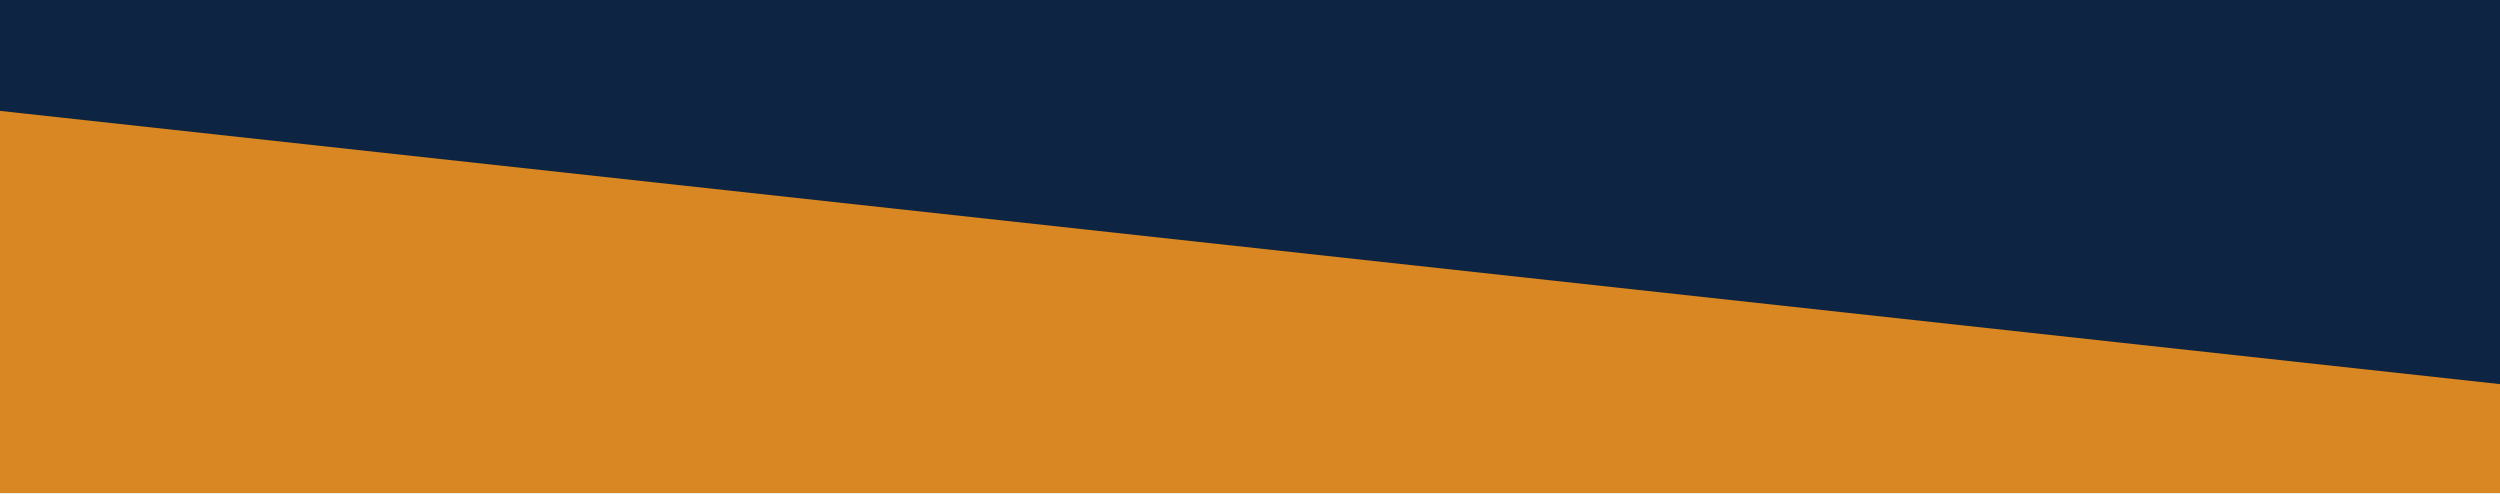
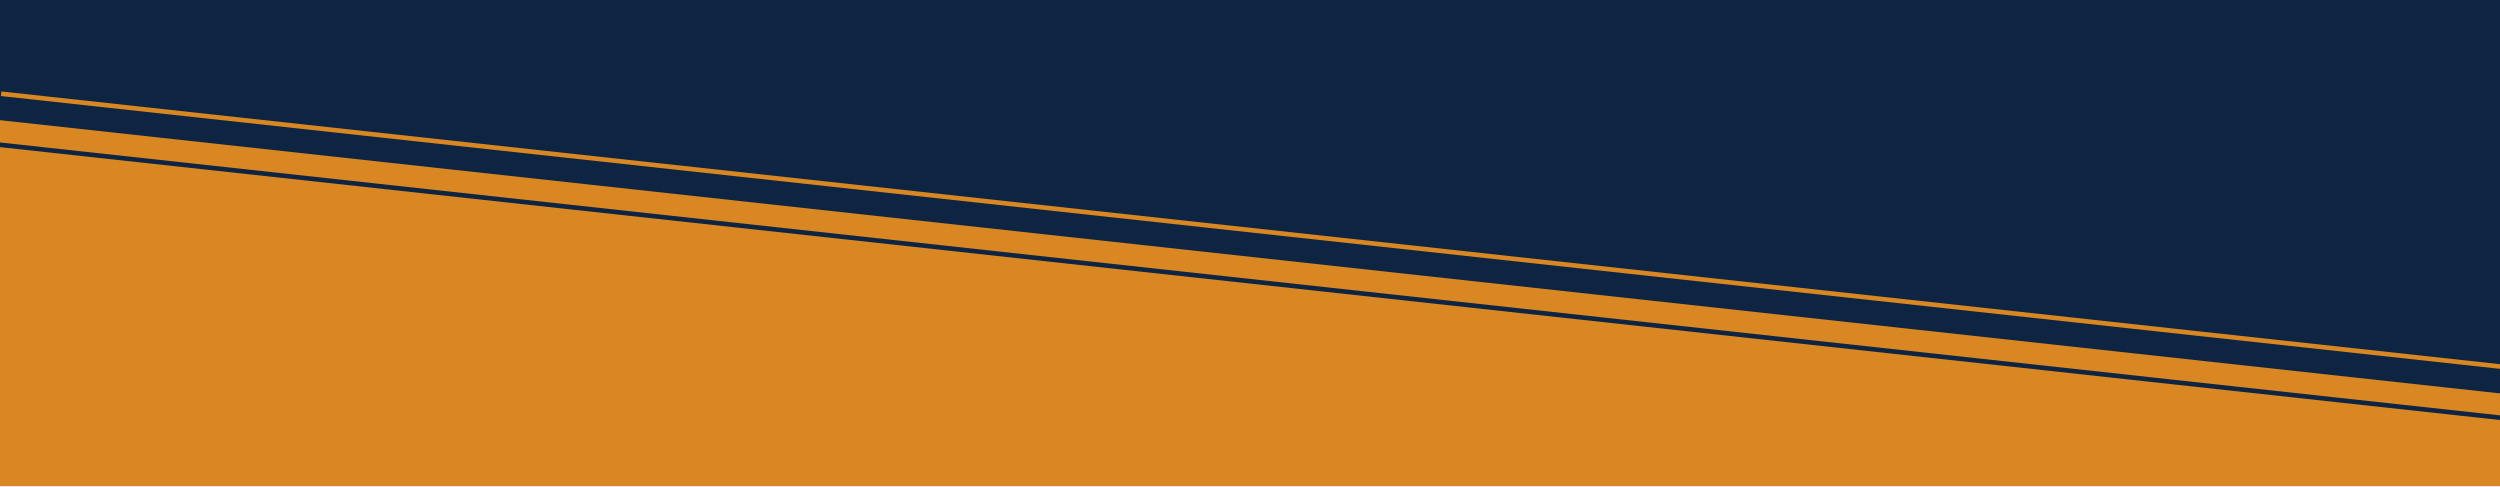
- <svg xmlns="http://www.w3.org/2000/svg" width="1080" height="213" viewBox="0 0 1080 213">
+ <svg xmlns="http://www.w3.org/2000/svg" width="1080" height="210" viewBox="0 0 1080 210">
  <defs>
    <clipPath id="clip-Web_1920_1">
-       <rect width="1080" height="213" />
+       <rect width="1080" height="210" />
    </clipPath>
  </defs>
  <g id="Web_1920_1" data-name="Web 1920 – 1" clip-path="url(#clip-Web_1920_1)">
-     <rect width="1080" height="213" fill="#fff" />
-     <g id="Group_1" data-name="Group 1" transform="translate(0 -812)">
-       <g id="Group_2" data-name="Group 2" transform="translate(0 -3)">
-         <g id="Polygon_1" data-name="Polygon 1" transform="translate(-1555 858)" fill="#d98723">
-           <path d="M 3101.824 169.5 L 9.176 169.5 L 1555.5 0.503 L 3101.824 169.5 Z" stroke="none" />
-           <path d="M 1555.5 1.006 L 18.356 169 L 3092.644 169 L 1555.5 1.006 M 1555.5 0 L 3111 170 L 0 170 L 1555.5 0 Z" stroke="none" fill="#d98723" />
-         </g>
-         <g id="Polygon_2" data-name="Polygon 2" transform="translate(2636 982) rotate(180)" fill="#0d2542">
-           <path d="M 3101.824 169.5 L 9.176 169.5 L 1555.5 0.503 L 3101.824 169.5 Z" stroke="none" />
-           <path d="M 1555.5 1.006 L 18.356 169 L 3092.644 169 L 1555.5 1.006 M 1555.5 0 L 3111 170 L 0 170 L 1555.5 0 Z" stroke="none" fill="#d98723" />
-         </g>
-       </g>
+     <rect width="1080" height="210" fill="#fff" />
+     <g id="Polygon_1" data-name="Polygon 1" transform="translate(-1555 40)" fill="#d98723">
+       <path d="M 3101.824 169.5 L 9.176 169.5 L 1555.5 0.503 L 3101.824 169.5 Z" stroke="none" />
+       <path d="M 1555.5 1.006 L 18.356 169 L 3092.644 169 L 1555.5 1.006 M 1555.5 0 L 3111 170 L 0 170 L 1555.5 0 Z" stroke="none" fill="#d98723" />
    </g>
+     <g id="Polygon_2" data-name="Polygon 2" transform="translate(2636 170) rotate(180)" fill="#0d2542">
+       <path d="M 3101.824 169.5 L 9.176 169.5 L 1555.5 0.503 L 3101.824 169.5 Z" stroke="none" />
+       <path d="M 1555.5 1.006 L 18.356 169 L 3092.644 169 L 1555.5 1.006 M 1555.5 0 L 3111 170 L 0 170 L 1555.5 0 Z" stroke="none" fill="#0d2542" />
+     </g>
+     <path id="Path_1" data-name="Path 1" d="M0,0,928.984,101.406l20.058,2.189L1081,118" transform="translate(-0.5 62.5)" fill="none" stroke="#0d2542" stroke-width="2" />
+     <path id="Path_2" data-name="Path 2" d="M0,0,928.984,101.406l20.058,2.189L1081,118" transform="translate(0.5 40.5)" fill="none" stroke="#d98723" stroke-width="2" />
  </g>
</svg>
